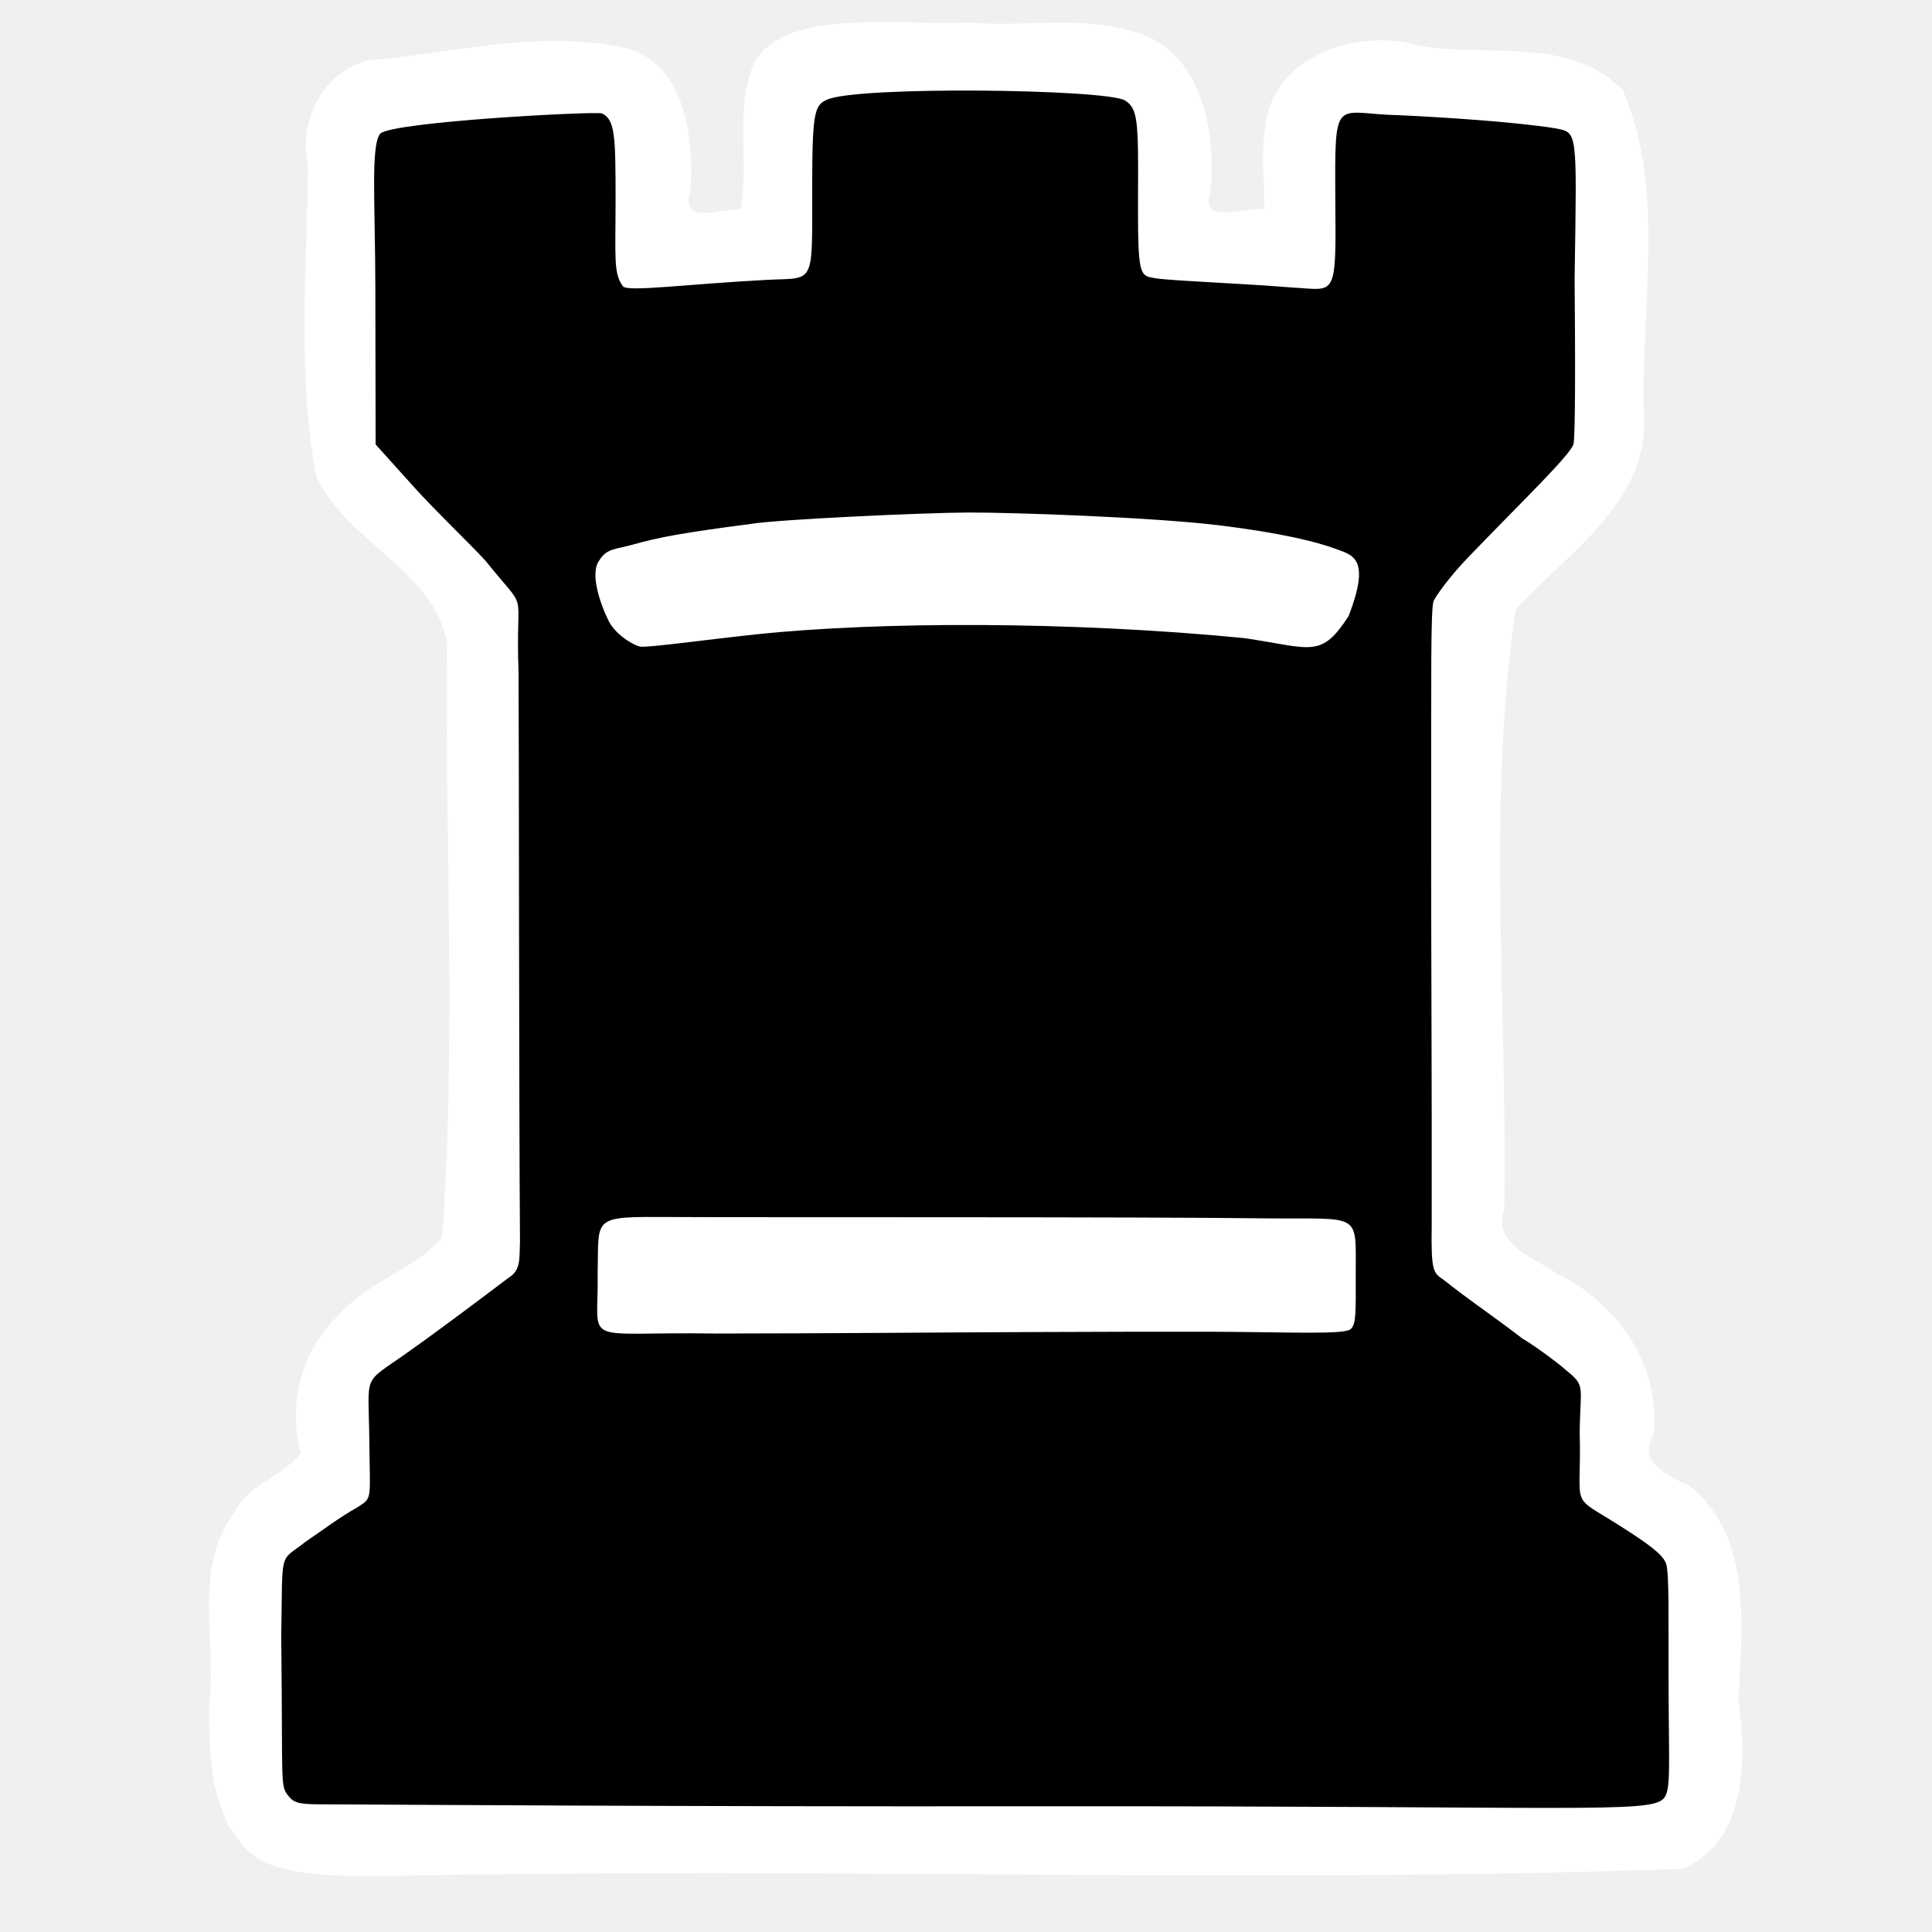
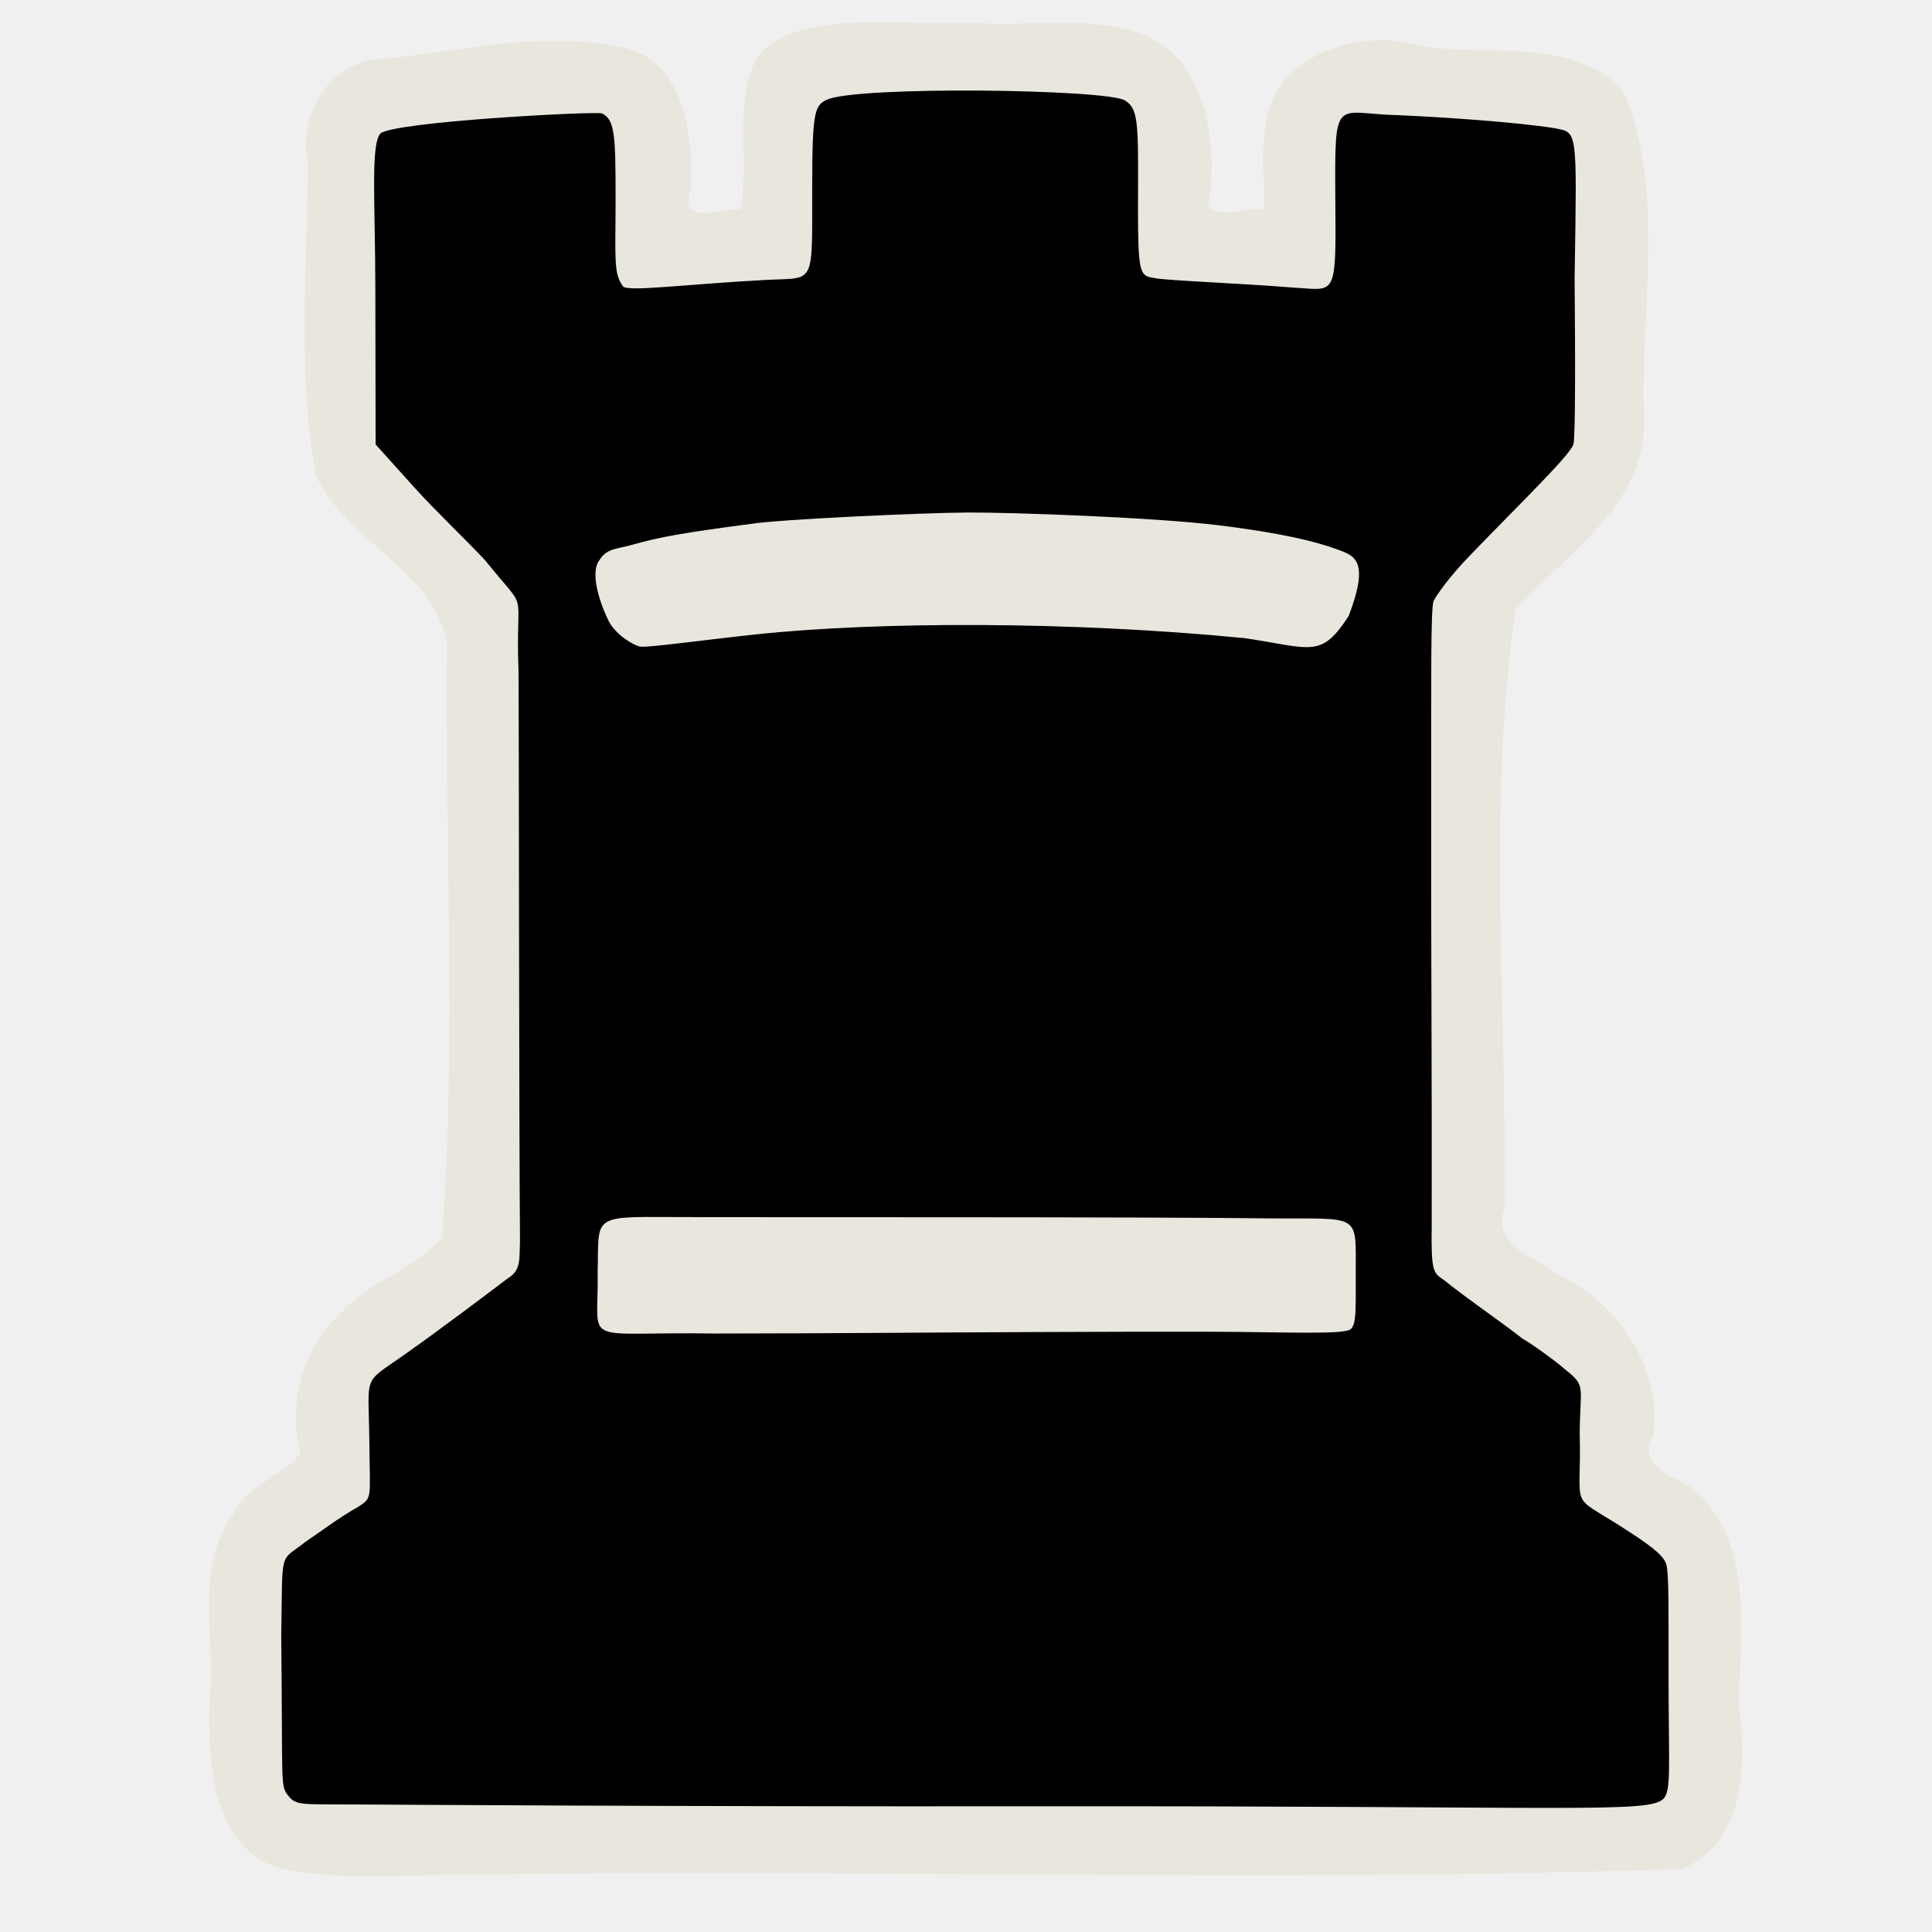
<svg xmlns="http://www.w3.org/2000/svg" version="1.0" width="300pt" height="300pt" viewBox="0 0 300 300" preserveAspectRatio="xMidYMid meet" id="svg2">
  <defs id="defs12" />
-   <path style="display:inline;fill:#ffffff;fill-opacity:1;stroke-width:0.737" d="m 150.567,3.484 c -11.067,0.61 -31.322,-2.822 -34.138,8.154 -2.006,6.366 -0.19,14.296 -1.412,20.824 -3.26,-0.014 -9.544,2.588 -7.805,-2.844 C 107.84,21.2 106.215,8.796 96.033,7.241 83.073,4.678 69.811,8.347 57.023,9.396 50.113,11.277 46.31,18.762 47.82,25.554 c -0.147,16.04 -1.685,32.485 1.251,48.272 4.571,10.283 17.959,14.389 20.316,25.752 -0.307,30.847 1.485,61.934 -0.738,92.619 -4.328,4.955 -11.417,6.753 -15.848,11.812 -5.918,5.436 -8.19,13.969 -6.099,21.619 -2.697,3.604 -8.045,4.709 -10.229,9.077 -6.57,8.705 -2.83,19.921 -3.958,29.755 -0.126,8.466 0.119,19.457 8.053,24.462 6.971,3.657 22.8,2.041 34.982,2.139 61.887,-0.836 123.866,1.317 185.696,-0.86 9.899,-4.147 10.02,-16.81 8.708,-25.832 0.417,-11.294 2.469,-25.769 -7.703,-33.686 -3.087,-1.483 -8.086,-3.529 -5.531,-7.725 1.423,-10.653 -5.578,-20.675 -14.895,-25.145 -3.549,-2.608 -10.226,-4.457 -8.23,-10.207 0.493,-30.956 -2.735,-62.451 1.76,-92.978 7.815,-8.609 20.36,-16.384 19.929,-29.523 -0.687,-16.843 3.569,-35.032 -3.25,-51.03 -8.848,-9.243 -22.967,-4.495 -33.992,-7.533 -9.109,-1.501 -20.733,2.953 -21.574,13.365 -0.742,4.164 -0.052,8.418 -0.17,12.59 -2.82,-0.492 -9.947,2.645 -8.382,-2.537 1.052,-9.543 -1.372,-22.459 -12.165,-25.132 -8.19,-2.445 -16.828,-0.559 -25.184,-1.345 z" id="path827" />
+   <path style="display:inline;fill:#e9e6de;fill-opacity:1;stroke-width:0.737" d="m 150.567,3.484 c -11.067,0.61 -31.322,-2.822 -34.138,8.154 -2.006,6.366 -0.19,14.296 -1.412,20.824 -3.26,-0.014 -9.544,2.588 -7.805,-2.844 C 107.84,21.2 106.215,8.796 96.033,7.241 83.073,4.678 69.811,8.347 57.023,9.396 50.113,11.277 46.31,18.762 47.82,25.554 c -0.147,16.04 -1.685,32.485 1.251,48.272 4.571,10.283 17.959,14.389 20.316,25.752 -0.307,30.847 1.485,61.934 -0.738,92.619 -4.328,4.955 -11.417,6.753 -15.848,11.812 -5.918,5.436 -8.19,13.969 -6.099,21.619 -2.697,3.604 -8.045,4.709 -10.229,9.077 -6.57,8.705 -2.83,19.921 -3.958,29.755 -0.126,8.466 0.119,19.457 8.053,24.462 6.971,3.657 22.8,2.041 34.982,2.139 61.887,-0.836 123.866,1.317 185.696,-0.86 9.899,-4.147 10.02,-16.81 8.708,-25.832 0.417,-11.294 2.469,-25.769 -7.703,-33.686 -3.087,-1.483 -8.086,-3.529 -5.531,-7.725 1.423,-10.653 -5.578,-20.675 -14.895,-25.145 -3.549,-2.608 -10.226,-4.457 -8.23,-10.207 0.493,-30.956 -2.735,-62.451 1.76,-92.978 7.815,-8.609 20.36,-16.384 19.929,-29.523 -0.687,-16.843 3.569,-35.032 -3.25,-51.03 -8.848,-9.243 -22.967,-4.495 -33.992,-7.533 -9.109,-1.501 -20.733,2.953 -21.574,13.365 -0.742,4.164 -0.052,8.418 -0.17,12.59 -2.82,-0.492 -9.947,2.645 -8.382,-2.537 1.052,-9.543 -1.372,-22.459 -12.165,-25.132 -8.19,-2.445 -16.828,-0.559 -25.184,-1.345 z" id="path827" />
  <path id="path849" d="m 44.815,278.907 c -1.355,-1.715 -0.88,-1.264 -1.145,-24.781 0.243,-13.982 -0.391,-11.399 3.779,-14.725 3.14,-2.122 5.006,-3.623 8.177,-5.423 2.241,-1.459 1.811,-1.129 1.724,-10.166 -0.106,-10.991 -1.269,-8.656 6.103,-13.926 4.352,-3.068 11.453,-8.393 15.43,-11.411 2.042,-1.237 1.742,-2.898 1.861,-5.781 C 80.578,171.81 80.589,111.63 80.52,104.25 79.982,90.443 82.394,95.776 75.328,87.004 72.876,84.349 67.493,79.199 64.291,75.64 L 58.326,69.011 58.283,44.762 C 58.259,31.425 57.548,22.682 59.032,20.762 c 1.786,-1.859 33.63,-3.536 34.451,-3.145 2.027,0.967 2.103,3.537 2.103,13.393 0,8.878 -0.364,11.498 1.158,13.451 0.709,0.91 9.98,-0.361 22.394,-1.005 7.515,-0.39 6.96,1.109 6.978,-14.436 0.014,-11.635 0.363,-12.684 2.309,-13.546 4.739,-2.147 43.332,-1.64 46.239,0.117 1.487,0.898 1.941,2.234 2.037,7.421 0.06,3.226 -0.025,9.144 0.022,12.719 0.099,7.426 0.685,7.108 2.739,7.477 2.082,0.375 13.265,0.787 21.321,1.447 6.624,0.338 6.708,1.907 6.565,-13.577 -0.086,-16.729 -0.181,-13.366 9.993,-13.185 7.103,0.321 18.08,1.064 24.075,2.015 3.599,0.714 3.445,-0.087 3.089,23.235 0.107,12.425 0.13,24.997 -0.194,25.882 -0.666,1.819 -8.018,8.883 -16.235,17.412 -3.031,3.146 -5.024,5.993 -5.447,6.837 -0.505,1.006 -0.368,12.187 -0.396,32.323 -0.032,21.214 0.134,44.376 0.082,64.592 -0.114,7.284 0.249,7.454 1.808,8.507 4.207,3.359 8.061,5.873 12.274,9.156 0.995,0.523 5.083,3.384 6.81,4.942 3.063,2.422 2.162,2.485 2.088,9.614 0.335,12.518 -1.873,9.32 6.554,14.716 4.024,2.576 6.256,4.163 6.833,5.605 0.539,1.349 0.384,8.476 0.413,18.81 0.036,12.862 0.386,16.336 -0.708,17.673 -2.008,2.455 -13.282,1.173 -98.425,1.268 -54.665,0.061 -100.724,-0.265 -105.499,-0.287 -7.281,-0.057 -8.469,0.209 -9.65,-1.286 z m 142.96,-72.118 c 12.497,0.043 21.124,0.507 21.988,-0.437 0.846,-0.803 0.756,-2.665 0.756,-8.654 -0.004,-9.557 0.885,-8.377 -13.701,-8.509 -19.832,-0.256 -80.188,-0.138 -92.645,-0.21 -12.458,-0.071 -11.146,-0.086 -11.372,8.622 0.228,11.754 -3.164,9.12 18.313,9.468 8.929,-0.021 16.957,-0.031 26.779,-0.103 9.822,-0.072 35.102,-0.207 49.884,-0.177 z M 117.384,98.508 c 19.201,-2.033 49.048,-2.04 75.868,0.581 10.477,1.556 11.836,3.22 16.165,-3.429 3.439,-8.975 0.717,-9.435 -2.061,-10.452 -2.777,-1.017 -8.146,-2.434 -18.248,-3.659 -10.103,-1.225 -31.819,-1.992 -38.811,-1.965 -6.757,0.026 -29.537,1.064 -33.764,1.777 -10.621,1.385 -14.149,2.047 -18.274,3.209 -2.517,0.709 -4.048,0.556 -5.177,2.409 -1.582,2.052 0.192,6.975 1.481,9.548 1.166,2.161 3.946,3.751 4.888,3.883 1.214,0.17 9.994,-1.06 17.934,-1.901 z" style="display:inline;fill:#000000;fill-opacity:1;stroke-width:0.737" />
</svg>
